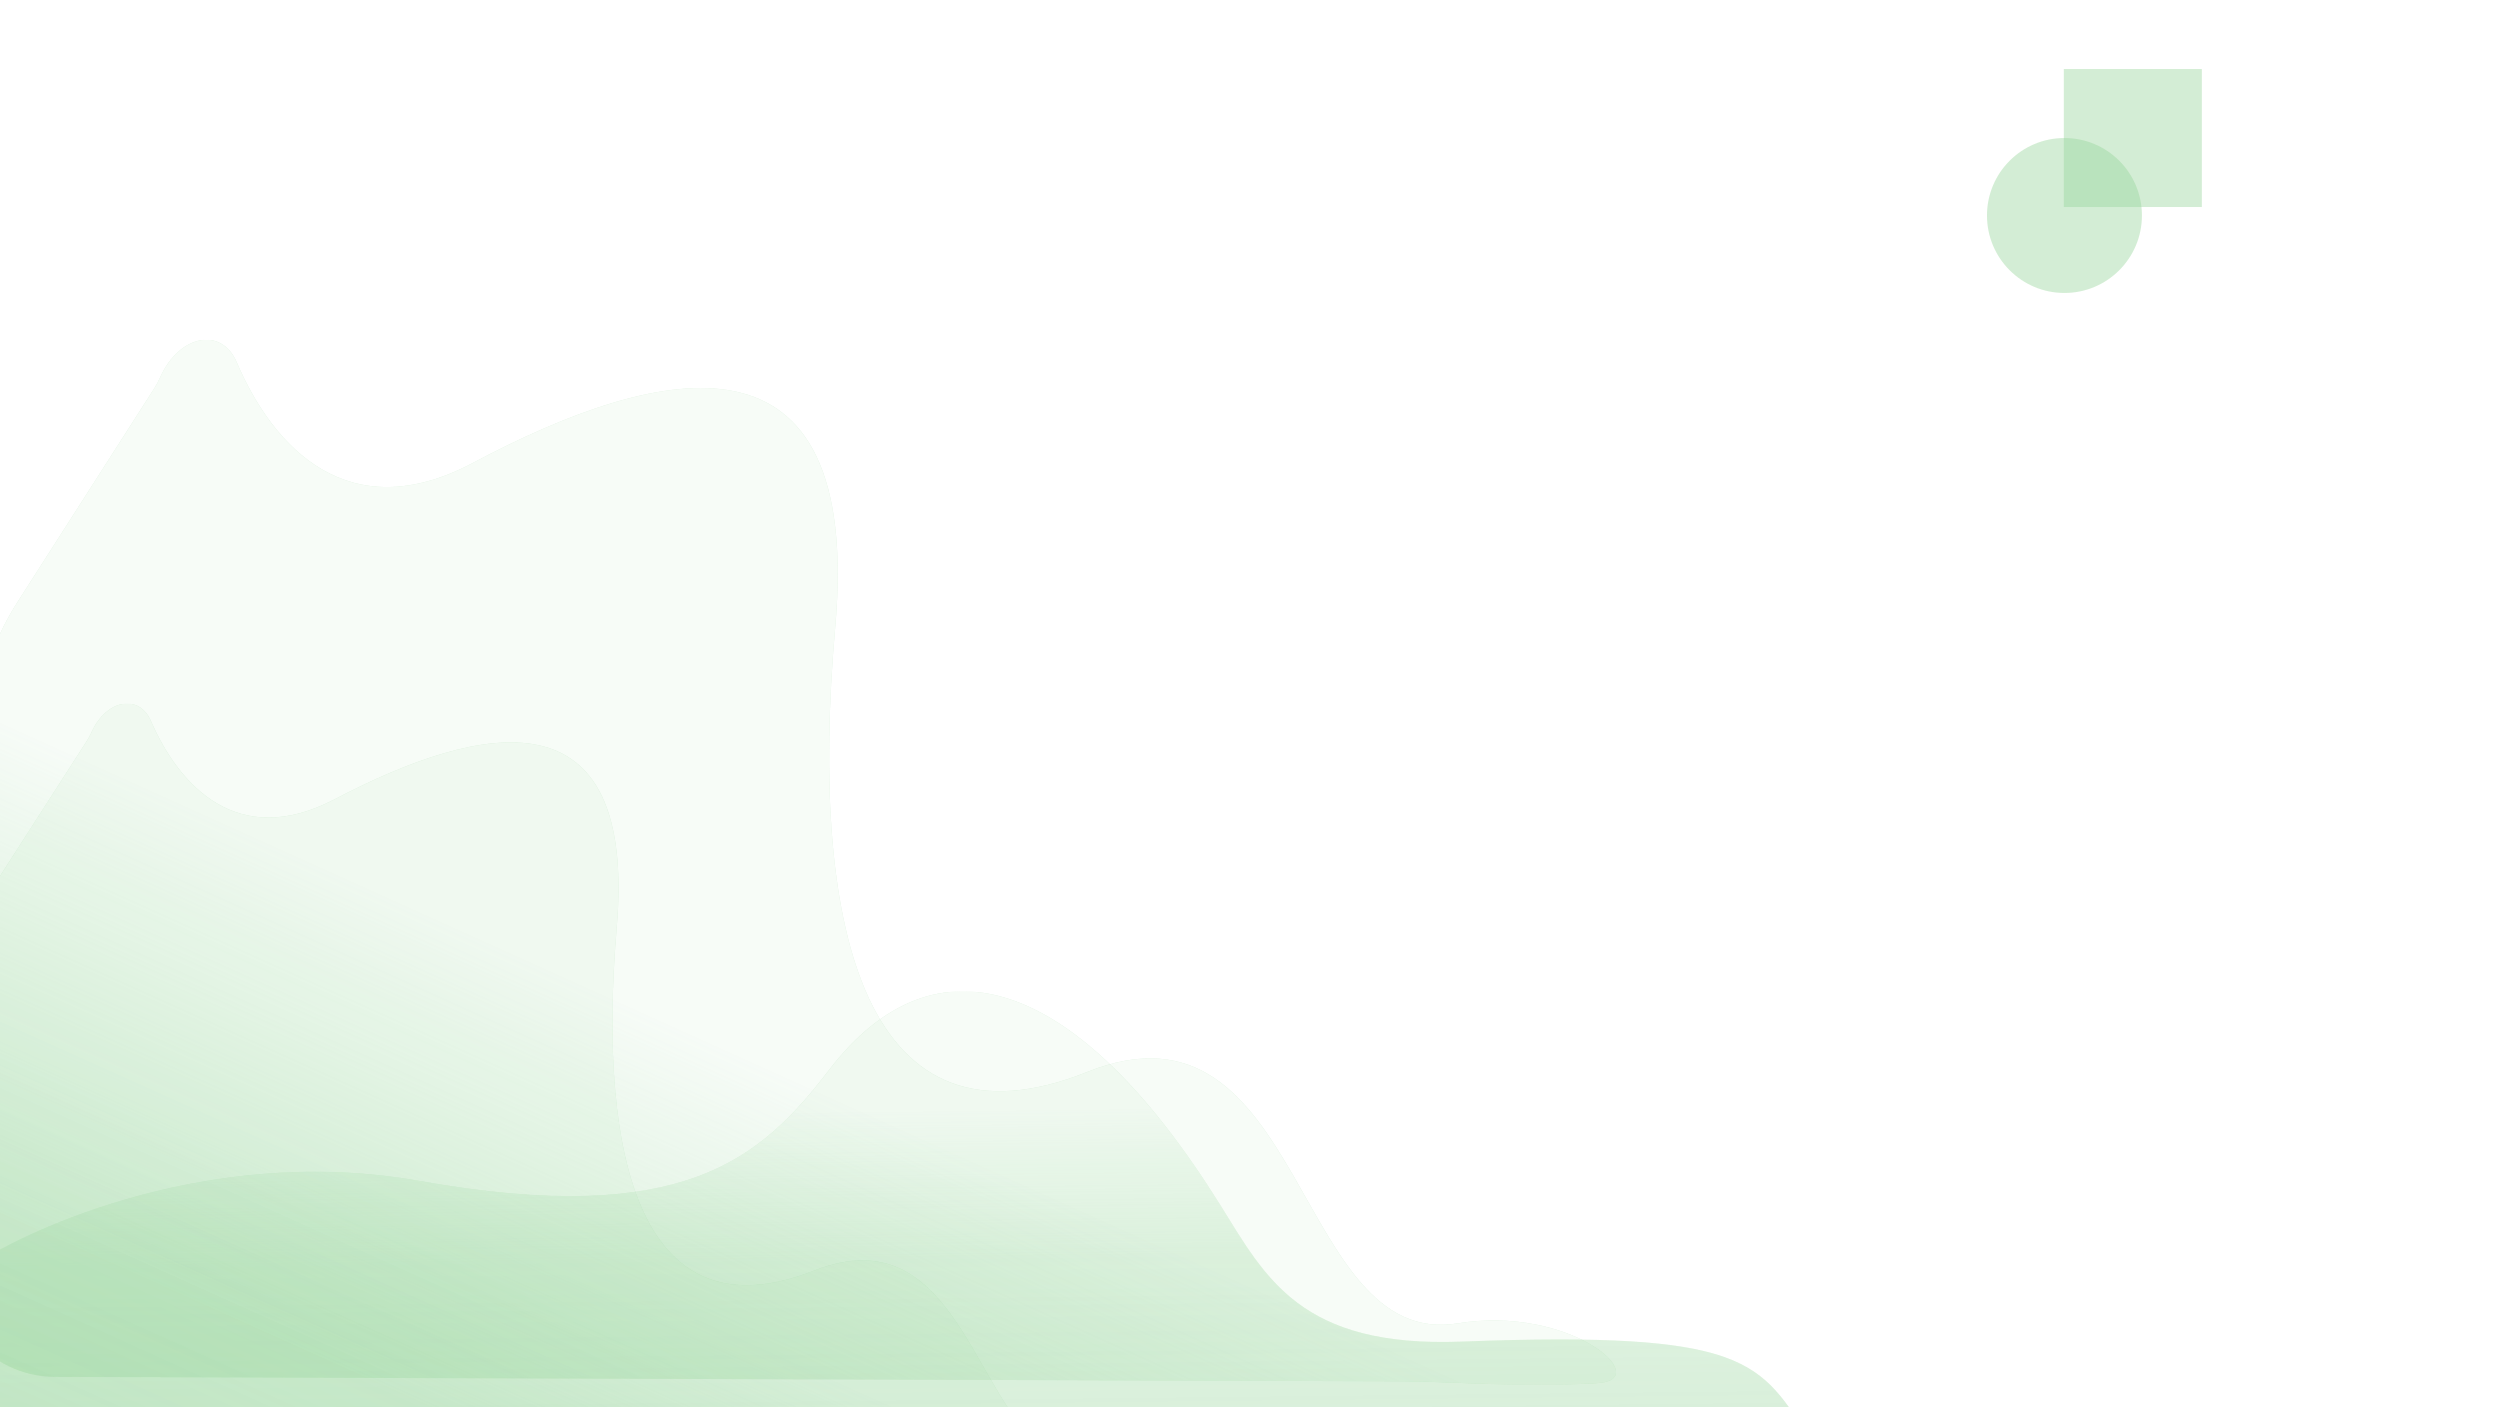
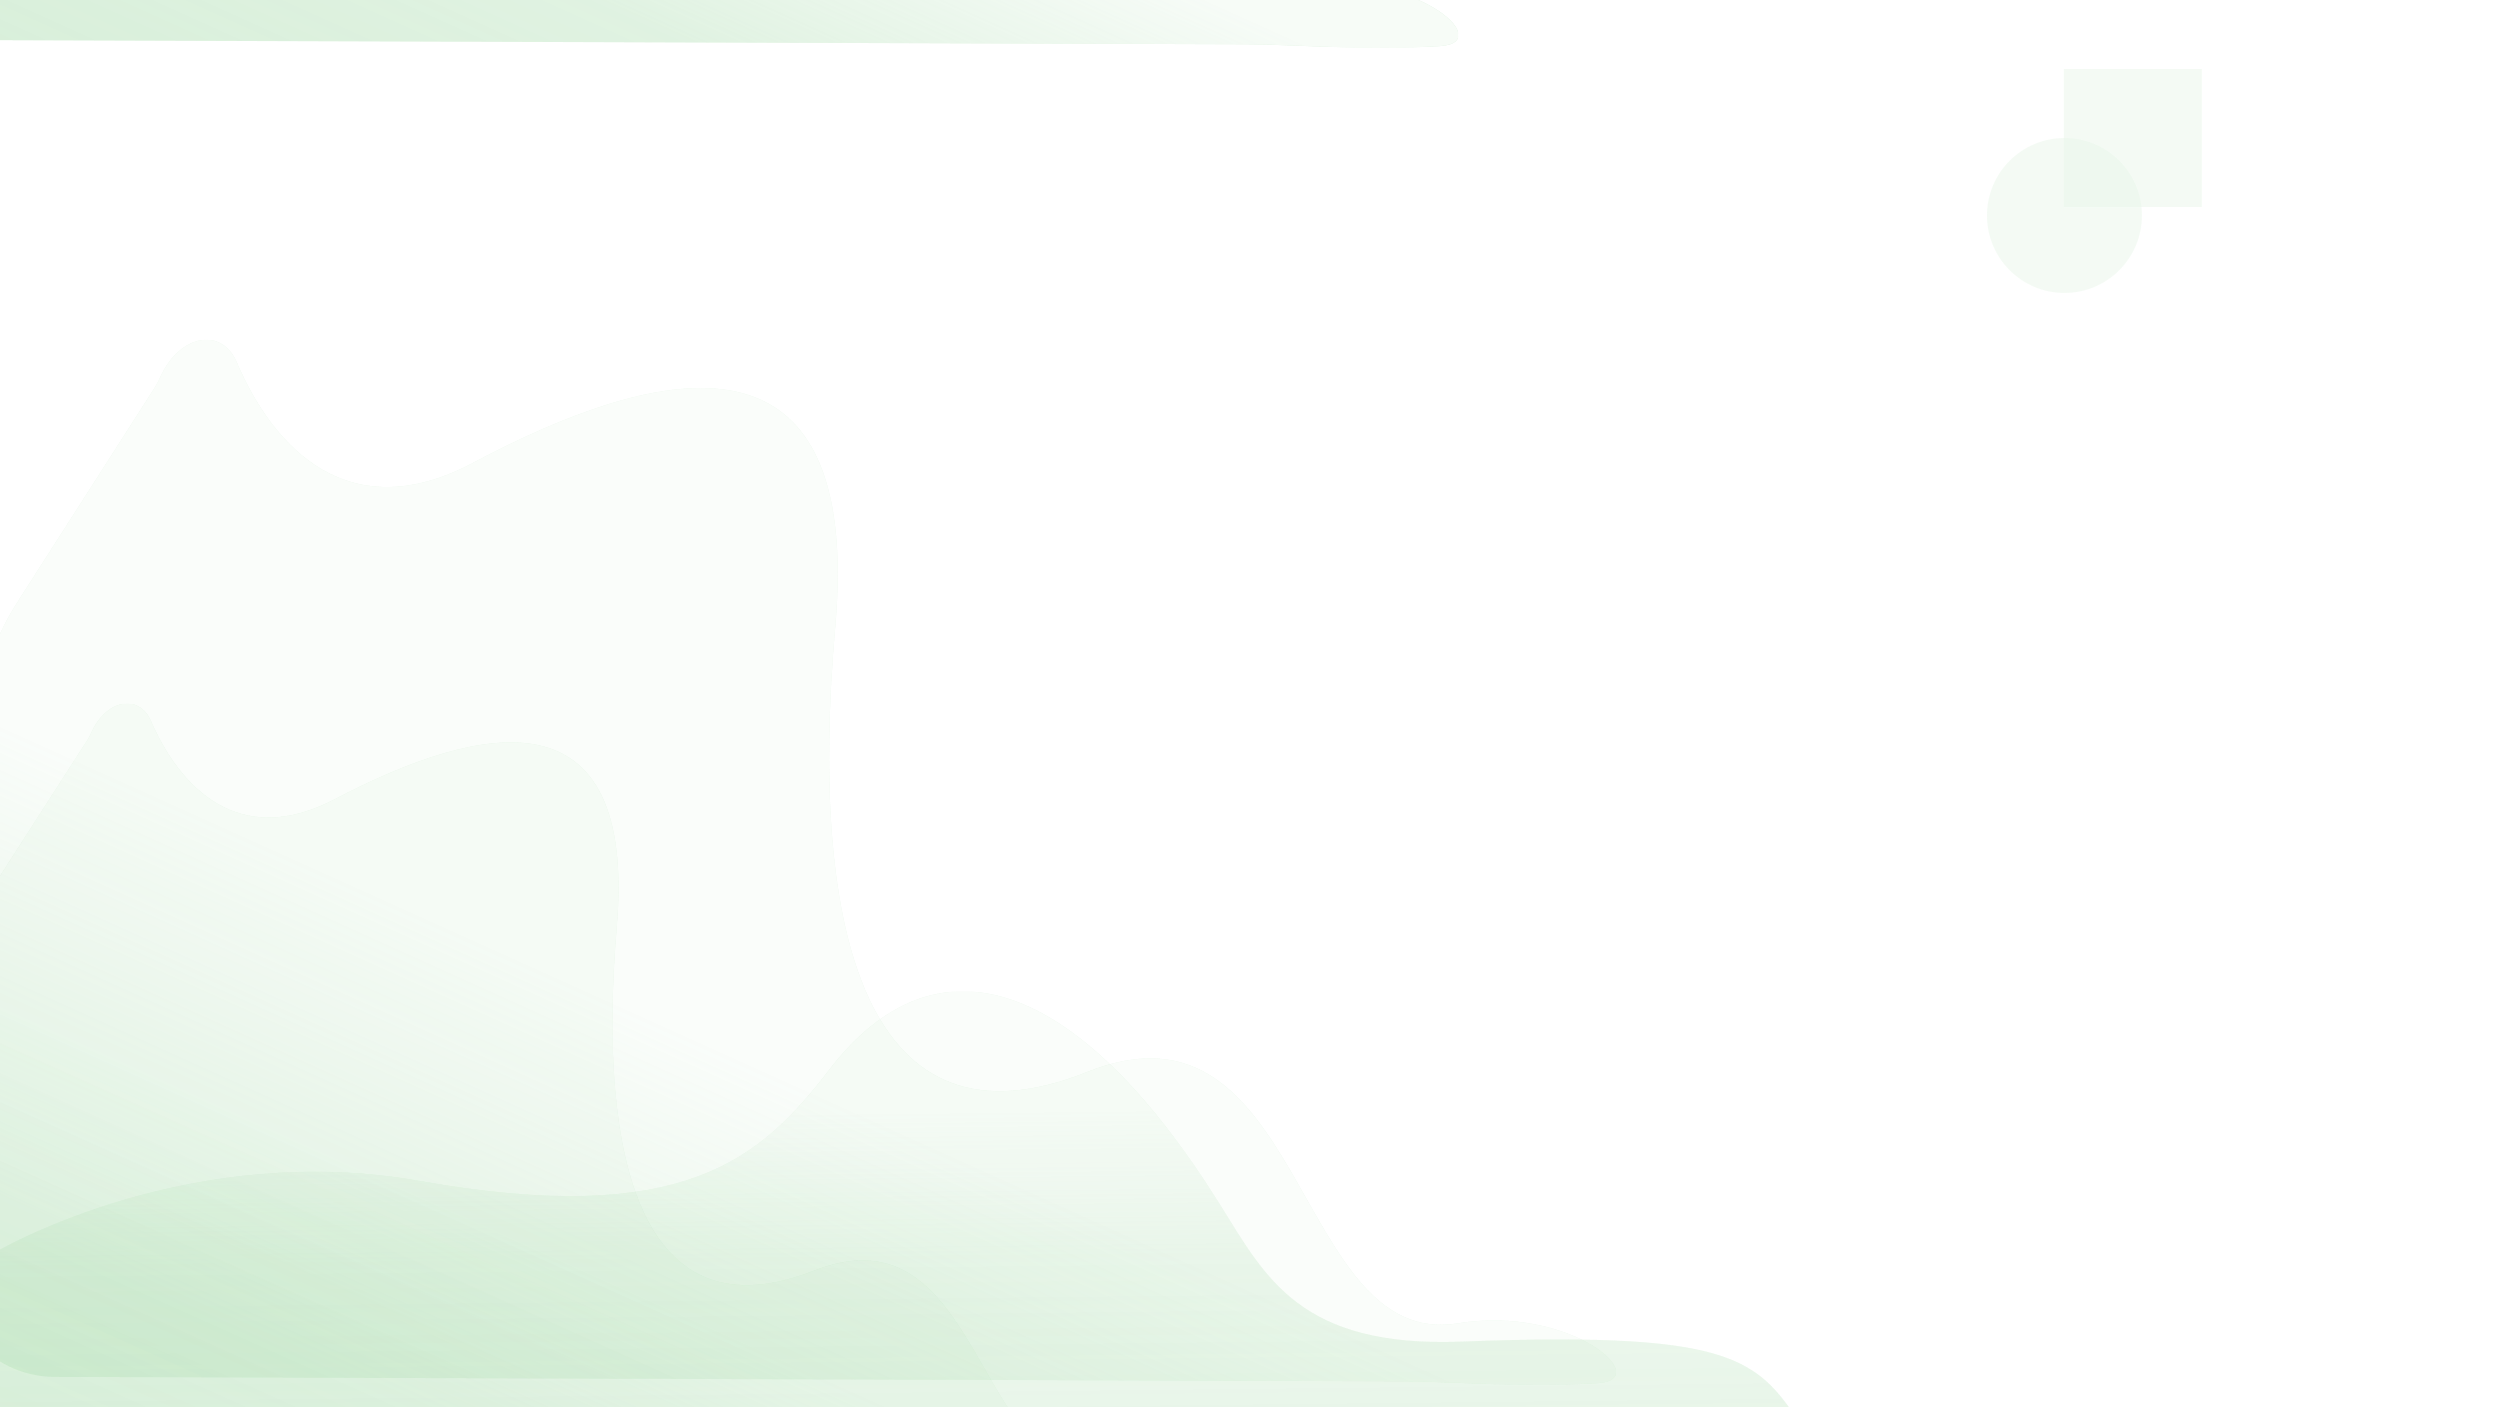
<svg xmlns="http://www.w3.org/2000/svg" xmlns:xlink="http://www.w3.org/1999/xlink" id="Layer_1" data-name="Layer 1" viewBox="0 0 1920 1080">
  <defs>
-     <style>.cls-1{mask:url(#mask);filter:url(#luminosity-noclip-4);}.cls-2,.cls-4,.cls-6{mix-blend-mode:multiply;}.cls-2{fill:url(#New_Gradient_Swatch_copy_5);}.cls-3{mask:url(#mask-2);filter:url(#luminosity-noclip-5);}.cls-4{fill:url(#New_Gradient_Swatch_copy_5-2);}.cls-5{mask:url(#mask-3);filter:url(#luminosity-noclip-6);}.cls-6{fill:url(#New_Gradient_Swatch_copy_5-3);}.cls-7{mask:url(#mask-4);}.cls-10,.cls-11,.cls-12,.cls-14,.cls-8{opacity:0.42;}.cls-8{fill:url(#New_Gradient_Swatch_copy_6);}.cls-9{mask:url(#mask-5);}.cls-10{fill:url(#New_Gradient_Swatch_copy_6-2);}.cls-11{fill:url(#New_Gradient_Swatch_copy_6-3);}.cls-12{fill:url(#New_Gradient_Swatch_copy_6-4);}.cls-13{mask:url(#mask-6);}.cls-14{fill:url(#New_Gradient_Swatch_copy_6-5);}.cls-15{filter:url(#luminosity-noclip-3);}.cls-16{filter:url(#luminosity-noclip-2);}.cls-17{filter:url(#luminosity-noclip);}</style>
+     <style>.cls-1{mask:url(#mask);filter:url(#luminosity-noclip-5);}.cls-2,.cls-4,.cls-6,.cls-8{mix-blend-mode:multiply;}.cls-2{fill:url(#New_Gradient_Swatch_copy_5);}.cls-3{mask:url(#mask-2);filter:url(#luminosity-noclip-6);}.cls-4{fill:url(#New_Gradient_Swatch_copy_5-2);}.cls-5{mask:url(#mask-3);filter:url(#luminosity-noclip-7);}.cls-6{fill:url(#New_Gradient_Swatch_copy_5-3);}.cls-7{mask:url(#mask-4);filter:url(#luminosity-noclip-8);}.cls-8{fill:url(#New_Gradient_Swatch_copy_5-4);}.cls-9{mask:url(#mask-5);}.cls-10,.cls-12,.cls-13,.cls-17{opacity:0.25;}.cls-10{fill:url(#New_Gradient_Swatch_copy_6);}.cls-11{mask:url(#mask-6);}.cls-12{fill:url(#New_Gradient_Swatch_copy_6-2);}.cls-14,.cls-15,.cls-19{opacity:0.42;}.cls-14{fill:url(#New_Gradient_Swatch_copy_6-3);}.cls-15{fill:url(#New_Gradient_Swatch_copy_6-4);}.cls-16{mask:url(#mask-7);}.cls-17{fill:url(#New_Gradient_Swatch_copy_6-5);}.cls-18{mask:url(#mask-8);}.cls-19{fill:url(#New_Gradient_Swatch_copy_6-6);}.cls-20{filter:url(#luminosity-noclip-4);}.cls-21{filter:url(#luminosity-noclip-3);}.cls-22{filter:url(#luminosity-noclip-2);}.cls-23{filter:url(#luminosity-noclip);}</style>
    <filter id="luminosity-noclip" x="-37.78" y="-6863" width="1448.93" height="32766" filterUnits="userSpaceOnUse" color-interpolation-filters="sRGB">
      <feFlood flood-color="#fff" result="bg" />
      <feBlend in="SourceGraphic" in2="bg" />
    </filter>
    <mask id="mask" x="-37.78" y="-6863" width="1448.93" height="32766" maskUnits="userSpaceOnUse">
-       <g class="cls-17" />
+       <g class="cls-23" />
    </mask>
    <linearGradient id="New_Gradient_Swatch_copy_5" x1="6573.69" y1="-961.89" x2="6707.95" y2="-1191.31" gradientTransform="matrix(-1.15, 0.66, -0.63, -1.1, 7620.89, -4543.08)" gradientUnits="userSpaceOnUse">
      <stop offset="0" stop-color="#333" />
      <stop offset="0.33" stop-color="#b3b3b3" />
      <stop offset="1" stop-color="#fff" />
    </linearGradient>
    <filter id="luminosity-noclip-2" x="-60.2" y="-6863" width="1001.66" height="32766" filterUnits="userSpaceOnUse" color-interpolation-filters="sRGB">
      <feFlood flood-color="#fff" result="bg" />
      <feBlend in="SourceGraphic" in2="bg" />
    </filter>
    <mask id="mask-2" x="-60.2" y="-6863" width="1001.66" height="32766" maskUnits="userSpaceOnUse">
-       <g class="cls-16" />
+       <g class="cls-22" />
    </mask>
    <linearGradient id="New_Gradient_Swatch_copy_5-2" x1="6468.29" y1="2704.31" x2="6478.78" y2="3281.3" gradientTransform="matrix(-0.48, -0.2, -0.3, 0.71, 4371.98, 350.67)" xlink:href="#New_Gradient_Swatch_copy_5" />
    <filter id="luminosity-noclip-3" x="-47.74" y="-6863" width="1288.88" height="32766" filterUnits="userSpaceOnUse" color-interpolation-filters="sRGB">
      <feFlood flood-color="#fff" result="bg" />
      <feBlend in="SourceGraphic" in2="bg" />
    </filter>
    <mask id="mask-3" x="-47.74" y="-6863" width="1288.88" height="32766" maskUnits="userSpaceOnUse">
-       <g class="cls-15" />
+       <g class="cls-21" />
    </mask>
    <linearGradient id="New_Gradient_Swatch_copy_5-3" x1="6594.09" y1="2304.35" x2="6604.58" y2="2881.33" gradientTransform="matrix(-0.62, -0.26, -0.39, 0.93, 5582.45, 394.64)" xlink:href="#New_Gradient_Swatch_copy_5" />
-     <filter id="luminosity-noclip-4" x="-37.78" y="761.32" width="1448.93" height="405.89" filterUnits="userSpaceOnUse" color-interpolation-filters="sRGB">
+     <filter id="luminosity-noclip-4" x="-168.74" y="-6863" width="1288.88" height="32766" filterUnits="userSpaceOnUse" color-interpolation-filters="sRGB">
      <feFlood flood-color="#fff" result="bg" />
      <feBlend in="SourceGraphic" in2="bg" />
    </filter>
-     <mask id="mask-4" x="-37.78" y="761.32" width="1448.93" height="405.89" maskUnits="userSpaceOnUse">
+     <mask id="mask-4" x="-168.74" y="-6863" width="1288.88" height="32766" maskUnits="userSpaceOnUse">
+       <g class="cls-20" />
+     </mask>
+     <linearGradient id="New_Gradient_Swatch_copy_5-4" x1="7356.06" y1="1411.23" x2="7366.55" y2="1988.22" gradientTransform="matrix(-0.62, -0.26, -0.39, 0.93, 5582.45, 394.64)" xlink:href="#New_Gradient_Swatch_copy_5" />
+     <filter id="luminosity-noclip-5" x="-37.78" y="761.32" width="1448.93" height="405.89" filterUnits="userSpaceOnUse" color-interpolation-filters="sRGB">
+       <feFlood flood-color="#fff" result="bg" />
+       <feBlend in="SourceGraphic" in2="bg" />
+     </filter>
+     <mask id="mask-5" x="-37.78" y="761.32" width="1448.93" height="405.89" maskUnits="userSpaceOnUse">
      <g class="cls-1">
        <path class="cls-2" d="M1079.34,1160.74c13-.13,314.86,9.81,321.17-2.93,16-32.36,14.94-14-10-52.07-39-59.76-46.17-83.87-268.14-75.39-123.77,4.73-150.34-49.2-185.18-104.87-110.42-176.42-218.88-210-300.41-103.84C584.3,890,525.34,943,322.52,907c-172.1-30.62-316.7,47.31-336.89,61.18-23.15,15.91-24,120-23.25,184.1.22,18.21,502.32,14.78,518.58,14.62Z" />
      </g>
    </mask>
    <linearGradient id="New_Gradient_Swatch_copy_6" x1="6573.69" y1="-961.89" x2="6707.95" y2="-1191.31" gradientTransform="matrix(-1.15, 0.66, -0.63, -1.1, 7620.89, -4543.08)" gradientUnits="userSpaceOnUse">
      <stop offset="0" stop-color="#97d59a" />
      <stop offset="0.33" stop-color="#97d59a" />
      <stop offset="1" stop-color="#97d59a" />
    </linearGradient>
-     <filter id="luminosity-noclip-5" x="-60.2" y="540.34" width="1001.66" height="621.77" filterUnits="userSpaceOnUse" color-interpolation-filters="sRGB">
+     <filter id="luminosity-noclip-6" x="-60.2" y="540.34" width="1001.66" height="621.77" filterUnits="userSpaceOnUse" color-interpolation-filters="sRGB">
      <feFlood flood-color="#fff" result="bg" />
      <feBlend in="SourceGraphic" in2="bg" />
    </filter>
-     <mask id="mask-5" x="-60.2" y="540.34" width="1001.66" height="621.77" maskUnits="userSpaceOnUse">
+     <mask id="mask-6" x="-60.2" y="540.34" width="1001.66" height="621.77" maskUnits="userSpaceOnUse">
      <g class="cls-3">
        <path class="cls-4" d="M66.71,569a54.81,54.81,0,0,0,3.68-6.9c11.16-24.57,36.2-29.8,45.56-8.31,22,50.48,67.14,98.74,141,60.07C370.2,554.65,489.11,529.51,473.68,712s21,315.25,151.41,263.86S748.75,1141,846.91,1125.51c67.16-10.62,117.72,33.72,83.59,35.74-44.37,2.63-93-1.58-115.37-1.58L9.8,1153.62c-38.63-.3-69.8-35.36-70-78.63-.42-93.64,10.65-247.1,23.64-322.67A152.4,152.4,0,0,1-14.79,695.8Z" />
      </g>
    </mask>
    <linearGradient id="New_Gradient_Swatch_copy_6-2" x1="6468.29" y1="2704.31" x2="6478.78" y2="3281.3" gradientTransform="matrix(-0.48, -0.2, -0.3, 0.71, 4371.98, 350.67)" xlink:href="#New_Gradient_Swatch_copy_6" />
    <linearGradient id="New_Gradient_Swatch_copy_6-3" x1="1856" y1="106" x2="1962" y2="106" gradientTransform="matrix(1, 0, 0, -1, -271, 212)" xlink:href="#New_Gradient_Swatch_copy_6" />
    <linearGradient id="New_Gradient_Swatch_copy_6-4" x1="1902" y1="165.5" x2="2021" y2="165.5" gradientTransform="matrix(-1, 0, 0, 1, 3547, 0)" xlink:href="#New_Gradient_Swatch_copy_6" />
-     <filter id="luminosity-noclip-6" x="-47.74" y="260.95" width="1288.88" height="802.61" filterUnits="userSpaceOnUse" color-interpolation-filters="sRGB">
+     <filter id="luminosity-noclip-7" x="-47.74" y="260.95" width="1288.88" height="802.61" filterUnits="userSpaceOnUse" color-interpolation-filters="sRGB">
      <feFlood flood-color="#fff" result="bg" />
      <feBlend in="SourceGraphic" in2="bg" />
    </filter>
-     <mask id="mask-6" x="-47.74" y="260.95" width="1288.88" height="802.61" maskUnits="userSpaceOnUse">
+     <mask id="mask-7" x="-47.74" y="260.95" width="1288.88" height="802.61" maskUnits="userSpaceOnUse">
      <g class="cls-5">
        <path class="cls-6" d="M118.41,298.36a69.87,69.87,0,0,0,4.78-9c14.51-31.95,46.77-38.88,58.69-11,28,65.41,85.87,127.8,181.21,77.2C509.16,278,662.35,244.72,641.47,481.63S666.71,890.7,834.91,823.28s158.26,213.75,284.7,193.05c86.51-14.16,151.34,43.11,107.4,45.92-57.13,3.66-119.73-1.53-148.5-1.41L41.92,1057.45c-49.73-.16-89.65-45.51-89.66-101.66,0-121.55,15.08-320.79,32.22-418.95a200.49,200.49,0,0,1,28.33-73.5Z" />
      </g>
    </mask>
    <linearGradient id="New_Gradient_Swatch_copy_6-5" x1="6594.09" y1="2304.35" x2="6604.58" y2="2881.33" gradientTransform="matrix(-0.62, -0.26, -0.39, 0.93, 5582.45, 394.64)" xlink:href="#New_Gradient_Swatch_copy_6" />
+     <filter id="luminosity-noclip-8" x="-168.74" y="-765.89" width="1288.88" height="802.61" filterUnits="userSpaceOnUse" color-interpolation-filters="sRGB">
+       <feFlood flood-color="#fff" result="bg" />
+       <feBlend in="SourceGraphic" in2="bg" />
+     </filter>
+     <mask id="mask-8" x="-168.74" y="-765.89" width="1288.88" height="802.61" maskUnits="userSpaceOnUse">
+       <g class="cls-7">
+         <path class="cls-8" d="M-2.59-728.48a69.87,69.87,0,0,0,4.78-9c14.51-31.95,46.77-38.88,58.69-11,28,65.41,85.87,127.8,181.21,77.2,146.07-77.54,299.26-110.83,278.38,126.08s25.24,409.07,193.44,341.65S872.17,10.19,998.61-10.51C1085.12-24.67,1150,32.6,1106,35.41c-57.13,3.66-119.73-1.53-148.5-1.41L-79.08,30.61C-128.81,30.45-168.73-14.9-168.74-71c0-121.55,15.08-320.79,32.22-418.95a200.38,200.38,0,0,1,28.33-73.49Z" />
+       </g>
+     </mask>
+     <linearGradient id="New_Gradient_Swatch_copy_6-6" x1="7356.06" y1="1411.23" x2="7366.55" y2="1988.22" gradientTransform="matrix(-0.62, -0.26, -0.39, 0.93, 5582.45, 394.64)" xlink:href="#New_Gradient_Swatch_copy_6" />
  </defs>
-   <g class="cls-7">
-     <path class="cls-8" d="M1079.34,1160.74c13-.13,314.86,9.81,321.17-2.93,16-32.36,14.94-14-10-52.07-39-59.76-46.17-83.87-268.14-75.39-123.77,4.73-150.34-49.2-185.18-104.87-110.42-176.42-218.88-210-300.41-103.84C584.3,890,525.34,943,322.52,907c-172.1-30.62-316.7,47.31-336.89,61.18-23.15,15.91-24,120-23.25,184.1.22,18.21,502.32,14.78,518.58,14.62Z" />
+   <g class="cls-9">
+     <path class="cls-10" d="M1079.34,1160.74c13-.13,314.86,9.81,321.17-2.93,16-32.36,14.94-14-10-52.07-39-59.76-46.17-83.87-268.14-75.39-123.77,4.73-150.34-49.2-185.18-104.87-110.42-176.42-218.88-210-300.41-103.84C584.3,890,525.34,943,322.52,907c-172.1-30.62-316.7,47.31-336.89,61.18-23.15,15.91-24,120-23.25,184.1.22,18.21,502.32,14.78,518.58,14.62Z" />
  </g>
-   <g class="cls-9">
-     <path class="cls-10" d="M66.71,569a54.81,54.81,0,0,0,3.68-6.9c11.16-24.57,36.2-29.8,45.56-8.31,22,50.48,67.14,98.74,141,60.07C370.2,554.65,489.11,529.51,473.68,712s21,315.25,151.41,263.86S748.75,1141,846.91,1125.51c67.16-10.62,117.72,33.72,83.59,35.74-44.37,2.63-93-1.58-115.37-1.58L9.8,1153.62c-38.63-.3-69.8-35.36-70-78.63-.42-93.64,10.65-247.1,23.64-322.67A152.4,152.4,0,0,1-14.79,695.8Z" />
+   <g class="cls-11">
+     <path class="cls-12" d="M66.71,569a54.81,54.81,0,0,0,3.68-6.9c11.16-24.57,36.2-29.8,45.56-8.31,22,50.48,67.14,98.74,141,60.07C370.2,554.65,489.11,529.51,473.68,712s21,315.25,151.41,263.86S748.75,1141,846.91,1125.51c67.16-10.62,117.72,33.72,83.59,35.74-44.37,2.63-93-1.58-115.37-1.58L9.8,1153.62c-38.63-.3-69.8-35.36-70-78.63-.42-93.64,10.65-247.1,23.64-322.67A152.4,152.4,0,0,1-14.79,695.8Z" />
  </g>
-   <rect class="cls-11" x="1585" y="53" width="106" height="106" transform="translate(3276 212) rotate(180)" />
-   <circle class="cls-12" cx="1585.5" cy="165.5" r="59.5" />
  <g class="cls-13">
-     <path class="cls-14" d="M118.41,298.36a69.87,69.87,0,0,0,4.78-9c14.51-31.95,46.77-38.88,58.69-11,28,65.41,85.87,127.8,181.21,77.2C509.16,278,662.35,244.72,641.47,481.63S666.71,890.7,834.91,823.28s158.26,213.75,284.7,193.05c86.51-14.16,151.34,43.11,107.4,45.92-57.13,3.66-119.73-1.53-148.5-1.41L41.92,1057.45c-49.73-.16-89.65-45.51-89.66-101.66,0-121.55,15.08-320.79,32.22-418.95a200.49,200.49,0,0,1,28.33-73.5Z" />
+     <rect class="cls-14" x="1585" y="53" width="106" height="106" transform="translate(3276 212) rotate(180)" />
+     <circle class="cls-15" cx="1585.5" cy="165.5" r="59.5" />
+   </g>
+   <g class="cls-16">
+     <path class="cls-17" d="M118.41,298.36a69.87,69.87,0,0,0,4.78-9c14.51-31.95,46.77-38.88,58.69-11,28,65.41,85.87,127.8,181.21,77.2C509.16,278,662.35,244.72,641.47,481.63S666.71,890.7,834.91,823.28s158.26,213.75,284.7,193.05c86.51-14.16,151.34,43.11,107.4,45.92-57.13,3.66-119.73-1.53-148.5-1.41L41.92,1057.45c-49.73-.16-89.65-45.51-89.66-101.66,0-121.55,15.08-320.79,32.22-418.95a200.49,200.49,0,0,1,28.33-73.5Z" />
+   </g>
+   <g class="cls-18">
+     <path class="cls-19" d="M-2.59-728.48a69.87,69.87,0,0,0,4.78-9c14.51-31.95,46.77-38.88,58.69-11,28,65.41,85.87,127.8,181.21,77.2,146.07-77.54,299.26-110.83,278.38,126.08s25.24,409.07,193.44,341.65S872.17,10.19,998.61-10.51C1085.12-24.67,1150,32.6,1106,35.41c-57.13,3.66-119.73-1.53-148.5-1.41L-79.08,30.61C-128.81,30.45-168.73-14.9-168.74-71c0-121.55,15.08-320.79,32.22-418.95a200.38,200.38,0,0,1,28.33-73.49Z" />
  </g>
</svg>
